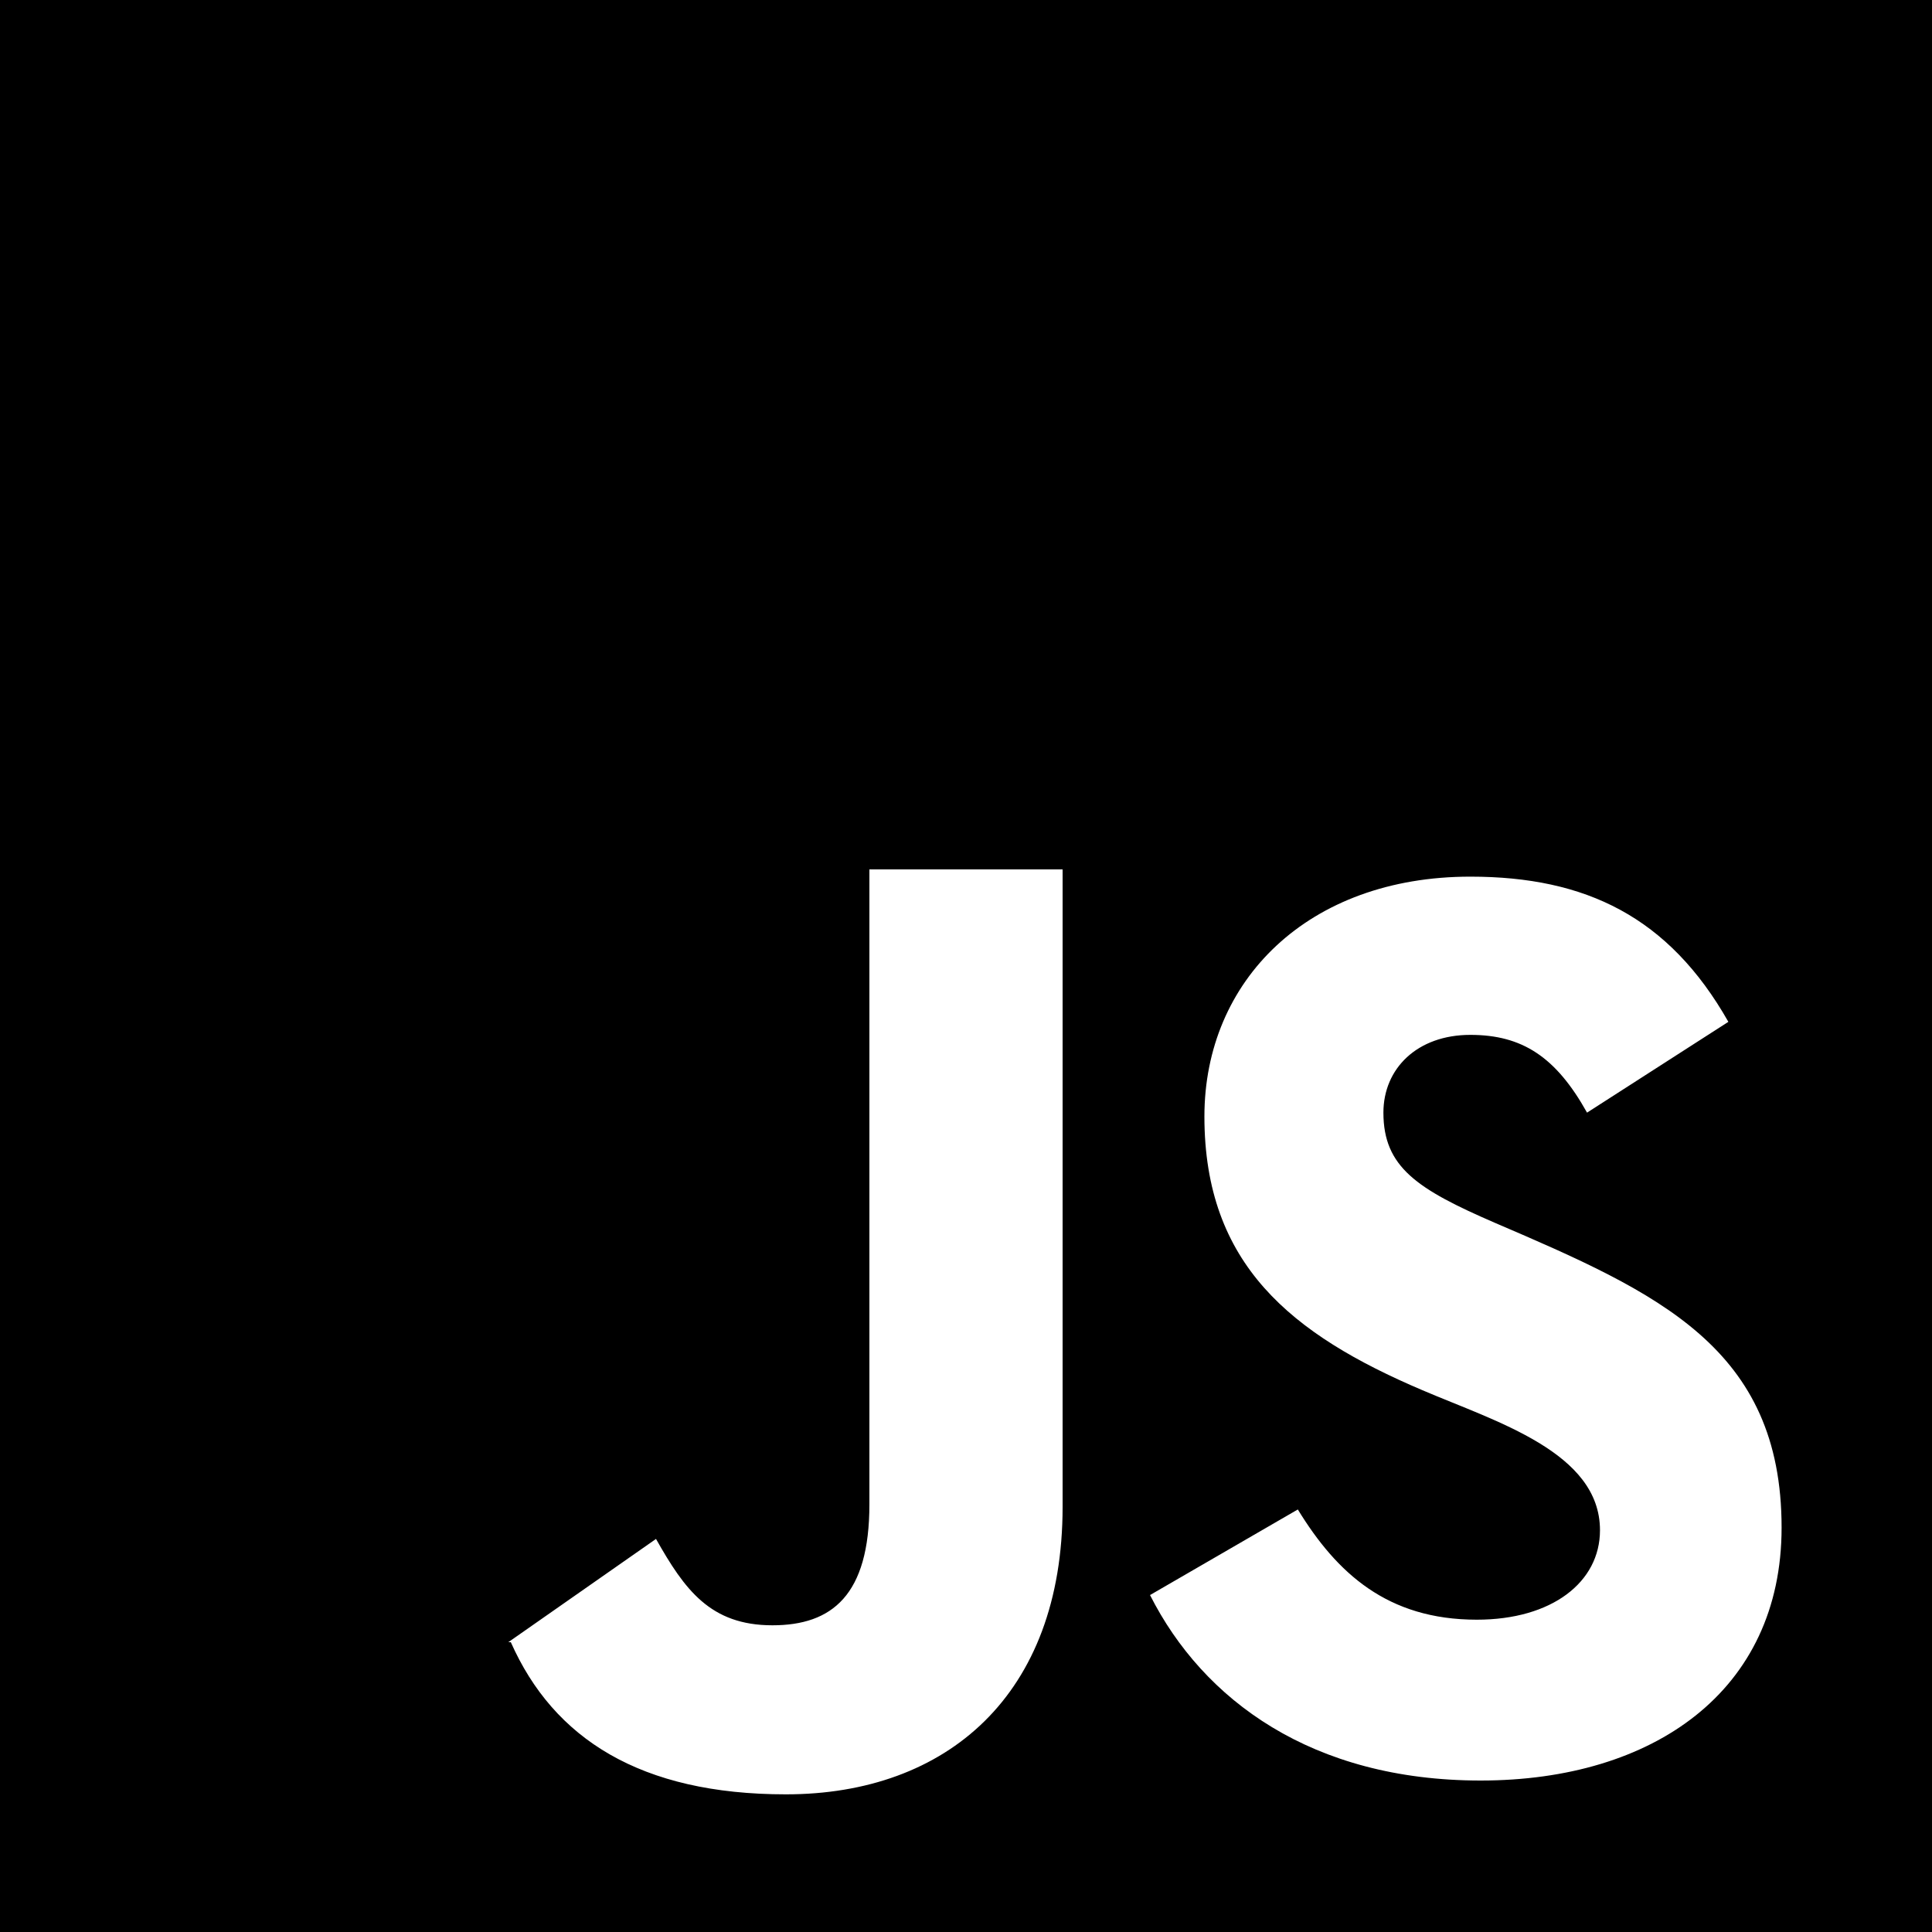
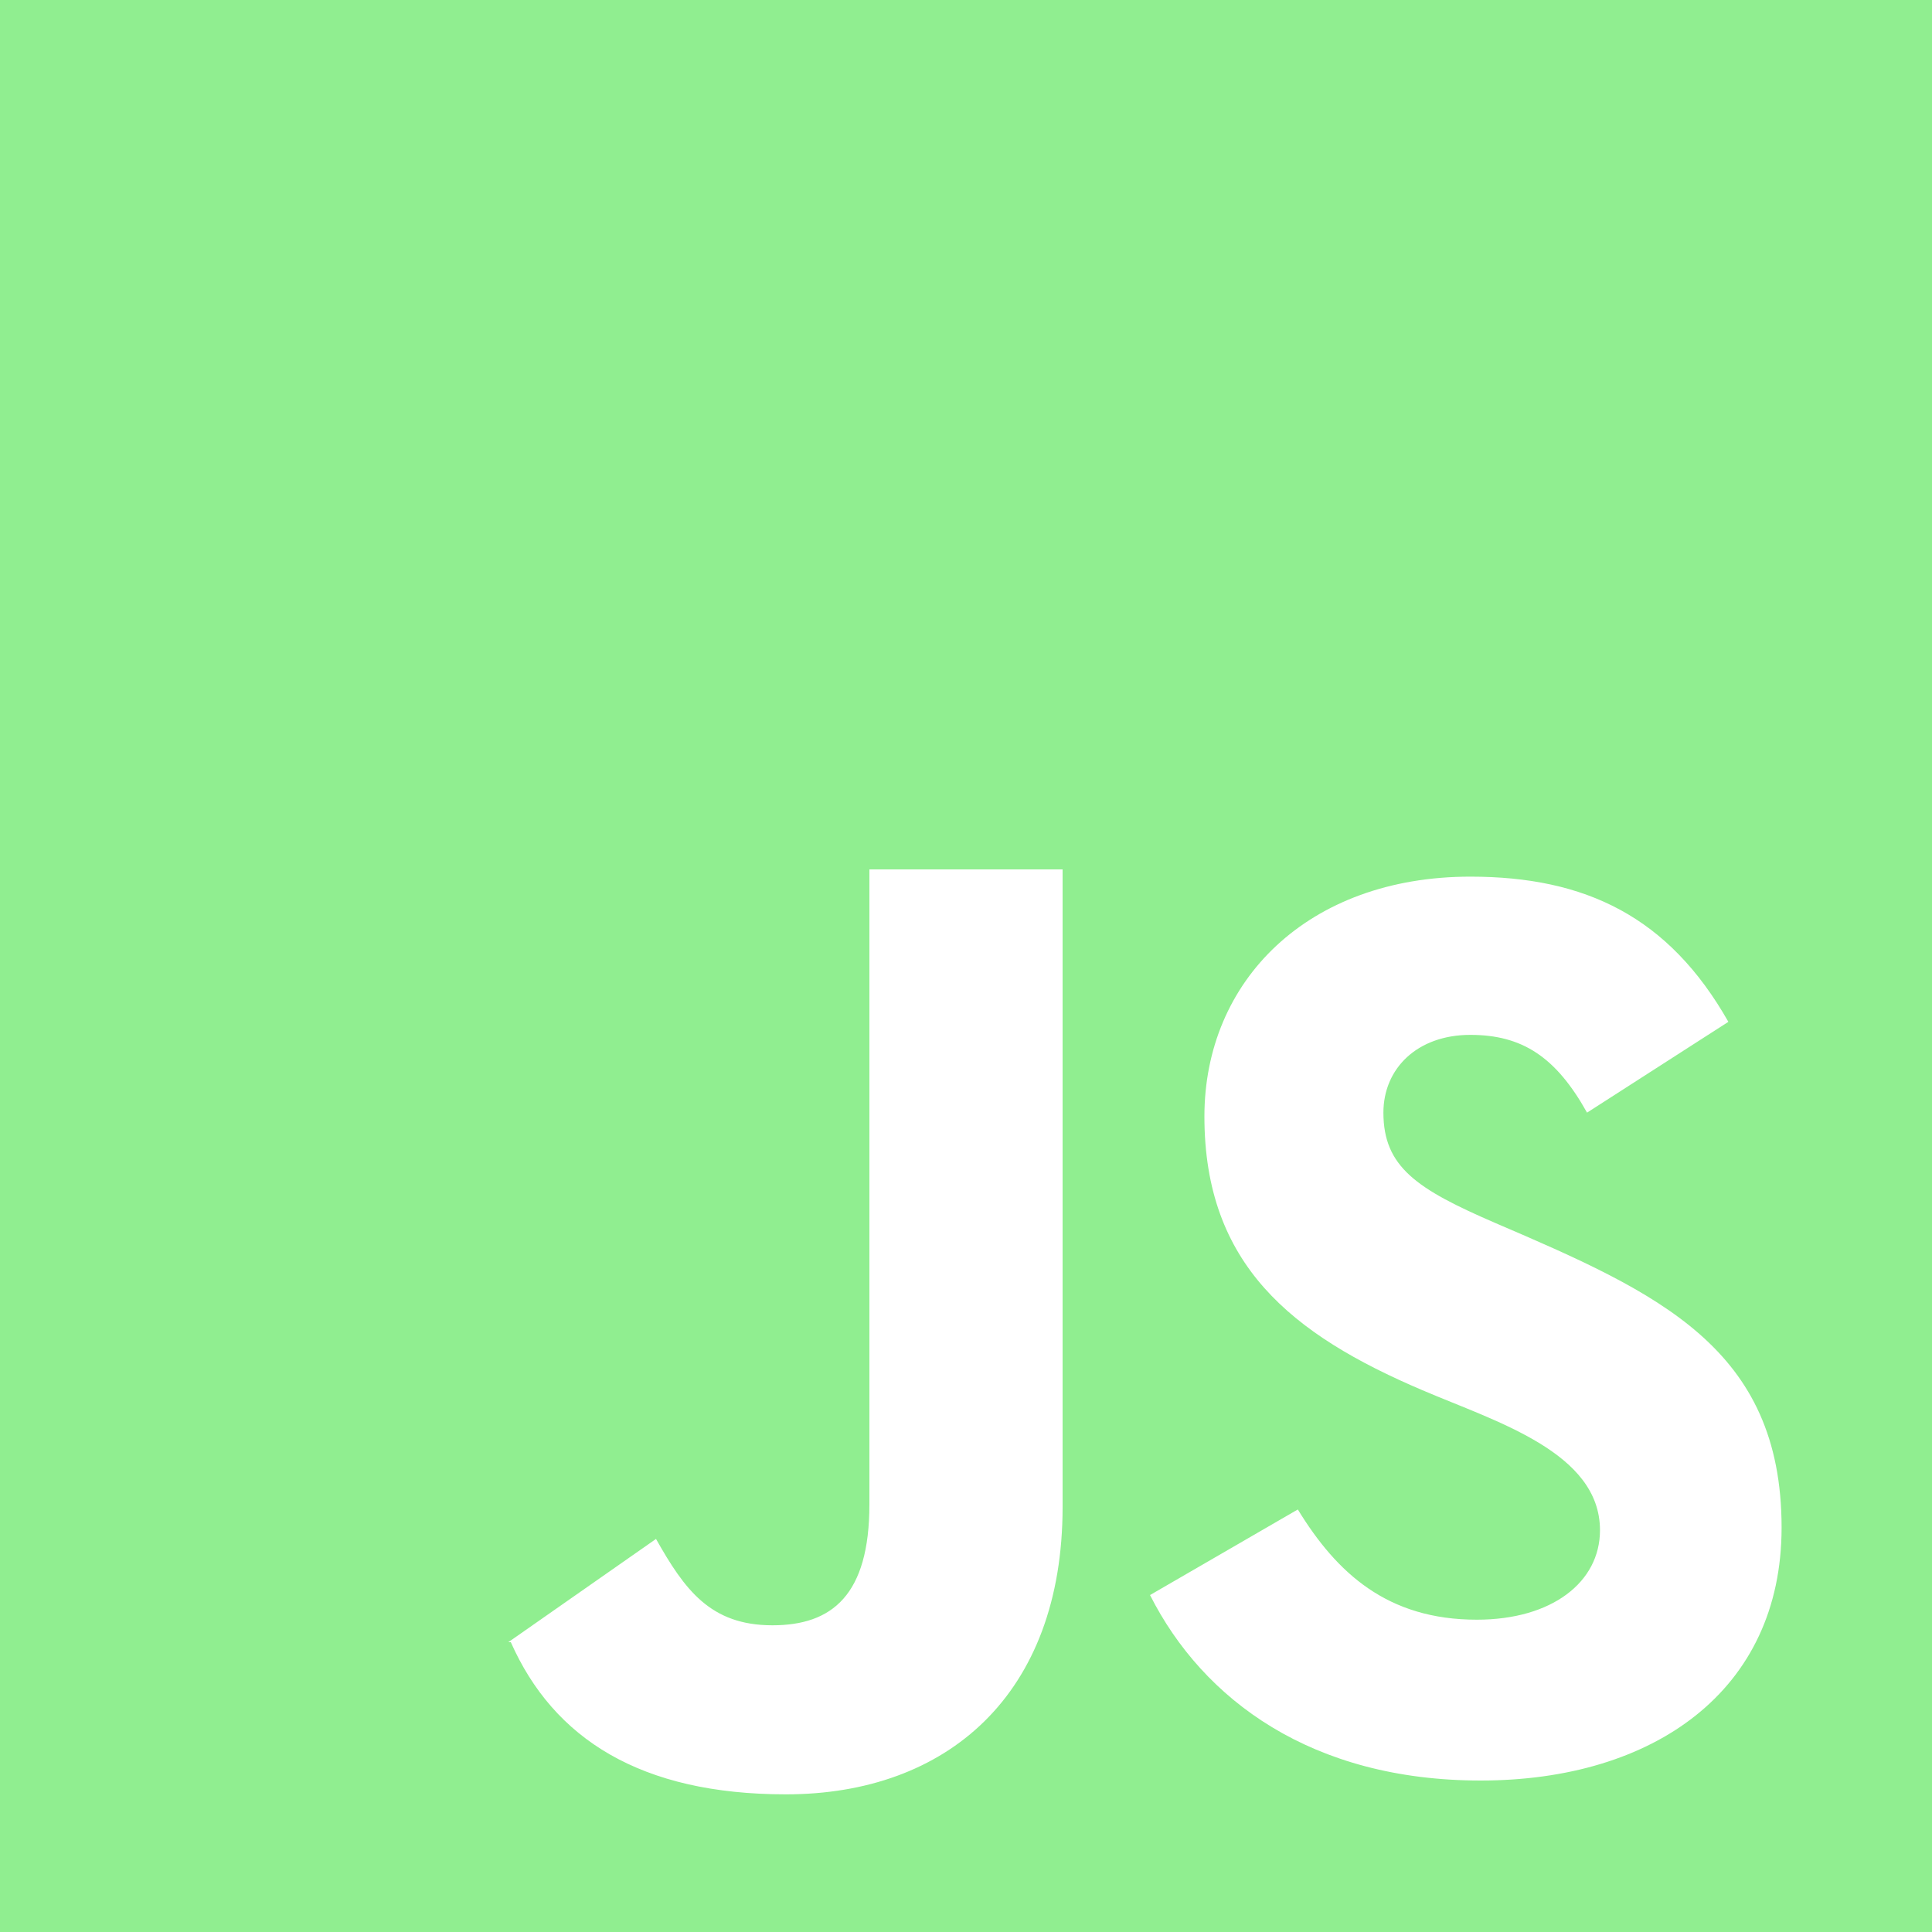
- <svg xmlns="http://www.w3.org/2000/svg" width="800px" height="800px" viewBox="0 0 20 20" version="1.1">
+ <svg xmlns="http://www.w3.org/2000/svg" fill="lightgreen" width="800px" height="800px" viewBox="0 0 20 20" version="1.1">
  <defs>

</defs>
-   <g id="Page-1" stroke="none" stroke-width="1" fill="none" fill-rule="evenodd">
-     <g id="Dribbble-Light-Preview" transform="translate(-420, -7479)" fill="#000000">
+   <g id="Page-1" stroke="none" stroke-width="1" fill="lightgreen" fill-rule="evenodd">
+     <g id="Dribbble-Light-Preview" transform="translate(-420, -7479)" fill="lightgreen">
      <g id="icons" transform="translate(56, 160)">
        <path d="M379.328,7337.432 C377.583,7337.432 376.455,7336.6 375.905,7335.512 L375.905,7335.512 L377.435,7334.626 C377.838,7335.284 378.361,7335.767 379.288,7335.767 C380.066,7335.767 380.563,7335.378 380.563,7334.841 C380.563,7334.033 379.485,7333.717 378.724,7333.391 C377.368,7332.814 376.468,7332.089 376.468,7330.558 C376.468,7329.149 377.542,7328.075 379.221,7328.075 C380.415,7328.075 381.275,7328.491 381.892,7329.578 L380.429,7330.518 C380.107,7329.941 379.758,7329.713 379.221,7329.713 C378.67,7329.713 378.321,7330.062 378.321,7330.518 C378.321,7331.082 378.67,7331.31 379.476,7331.659 C381.165,7332.383 382.443,7332.952 382.443,7334.814 C382.443,7336.506 381.114,7337.432 379.328,7337.432 L379.328,7337.432 Z M375,7334.599 C375,7336.546 373.801,7337.575 372.136,7337.575 C370.632,7337.575 369.731,7337 369.288,7336 L369.273,7336 L369.266,7336 L369.262,7336 L370.791,7334.931 C371.086,7335.454 371.352,7335.825 371.996,7335.825 C372.614,7335.825 373,7335.512 373,7334.573 L373,7328 L375,7328 L375,7334.599 Z M364,7339 L384,7339 L384,7319 L364,7319 L364,7339 Z" id="javascript-[#155]">

</path>
      </g>
    </g>
  </g>
</svg>
